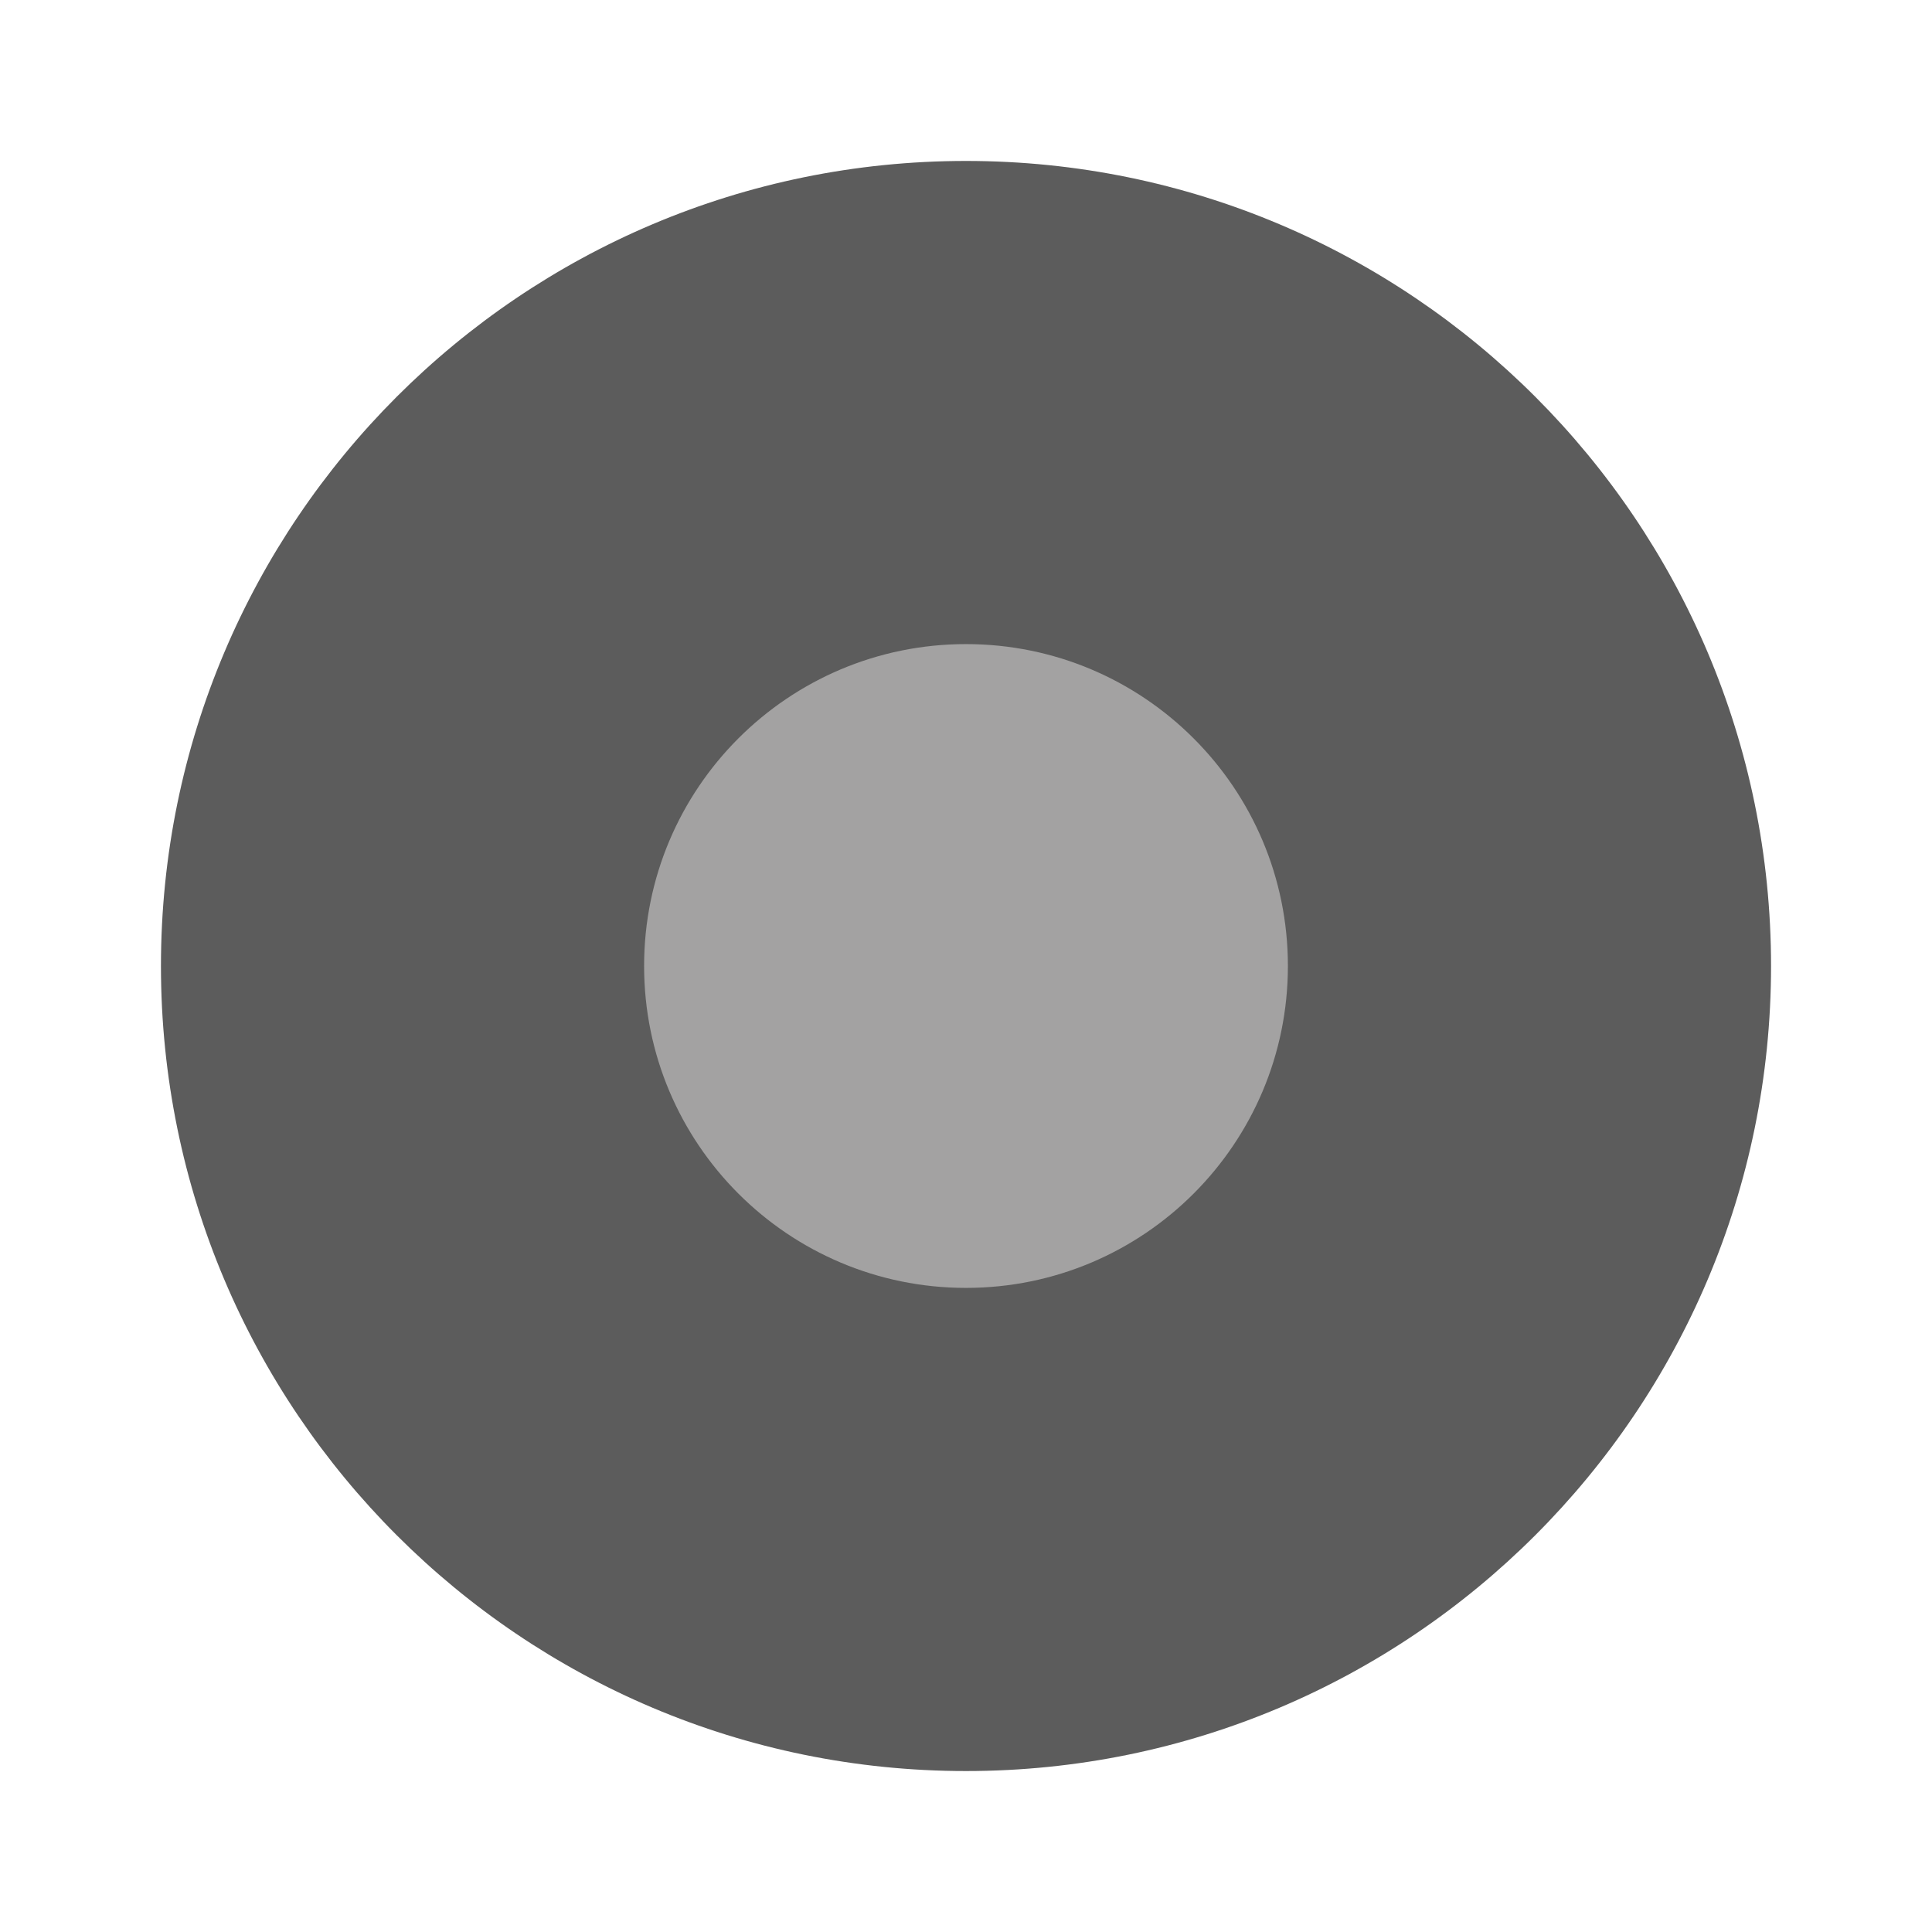
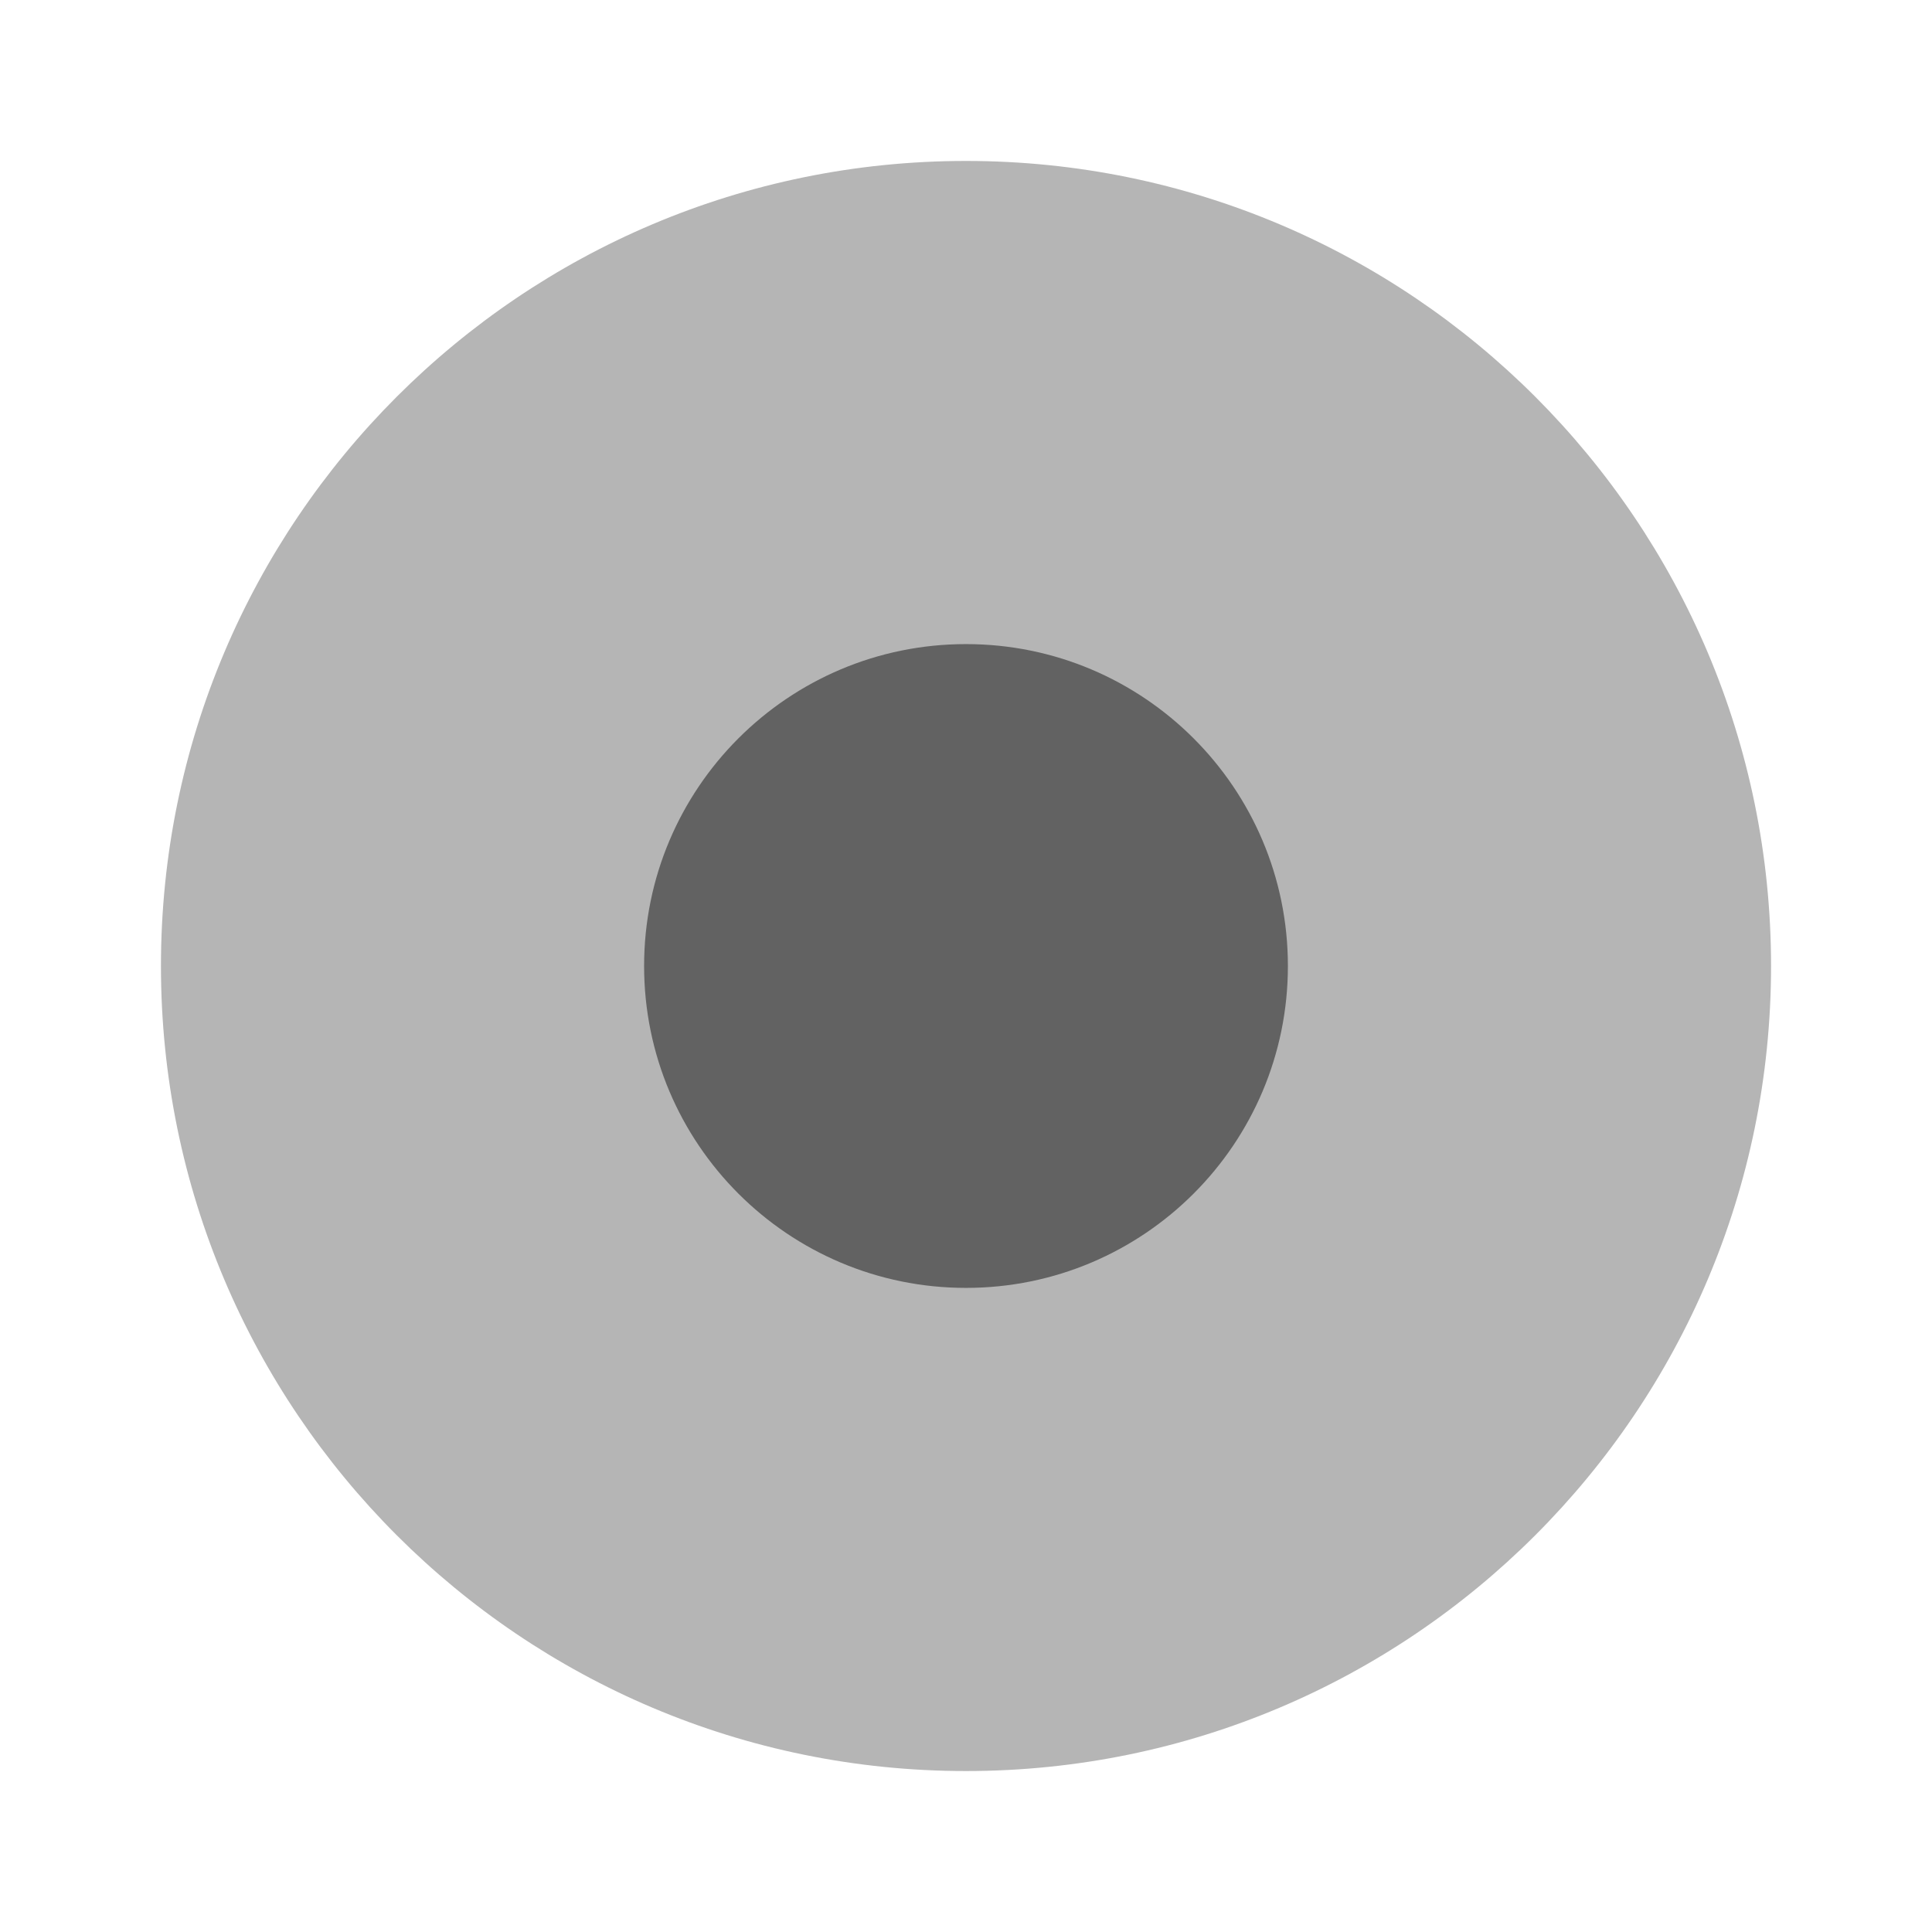
<svg xmlns="http://www.w3.org/2000/svg" width="24" height="24" version="1.1" viewBox="0 0 6.35 6.35" id="svg5275">
  <defs id="defs5279" />
  <g transform="translate(0,-290.915)" id="g5273">
-     <circle cx="3.175" cy="294.09" r="2.646" id="circle5255" style="fill:#5C5C5C;stroke-width:0.661" />
-     <circle cx="3.175" cy="294.09" id="circle5255-3" style="fill:#A3A2A2;stroke-width:0.264" r="1.058" />
+     <circle cx="3.175" cy="294.09" r="2.646" id="circle5255" style="fill:#B5B5B5;stroke-width:0.661" />
+     <circle cx="3.175" cy="294.09" id="circle5255-3" style="fill:#626262;stroke-width:0.264" r="1.058" />
  </g>
</svg>
